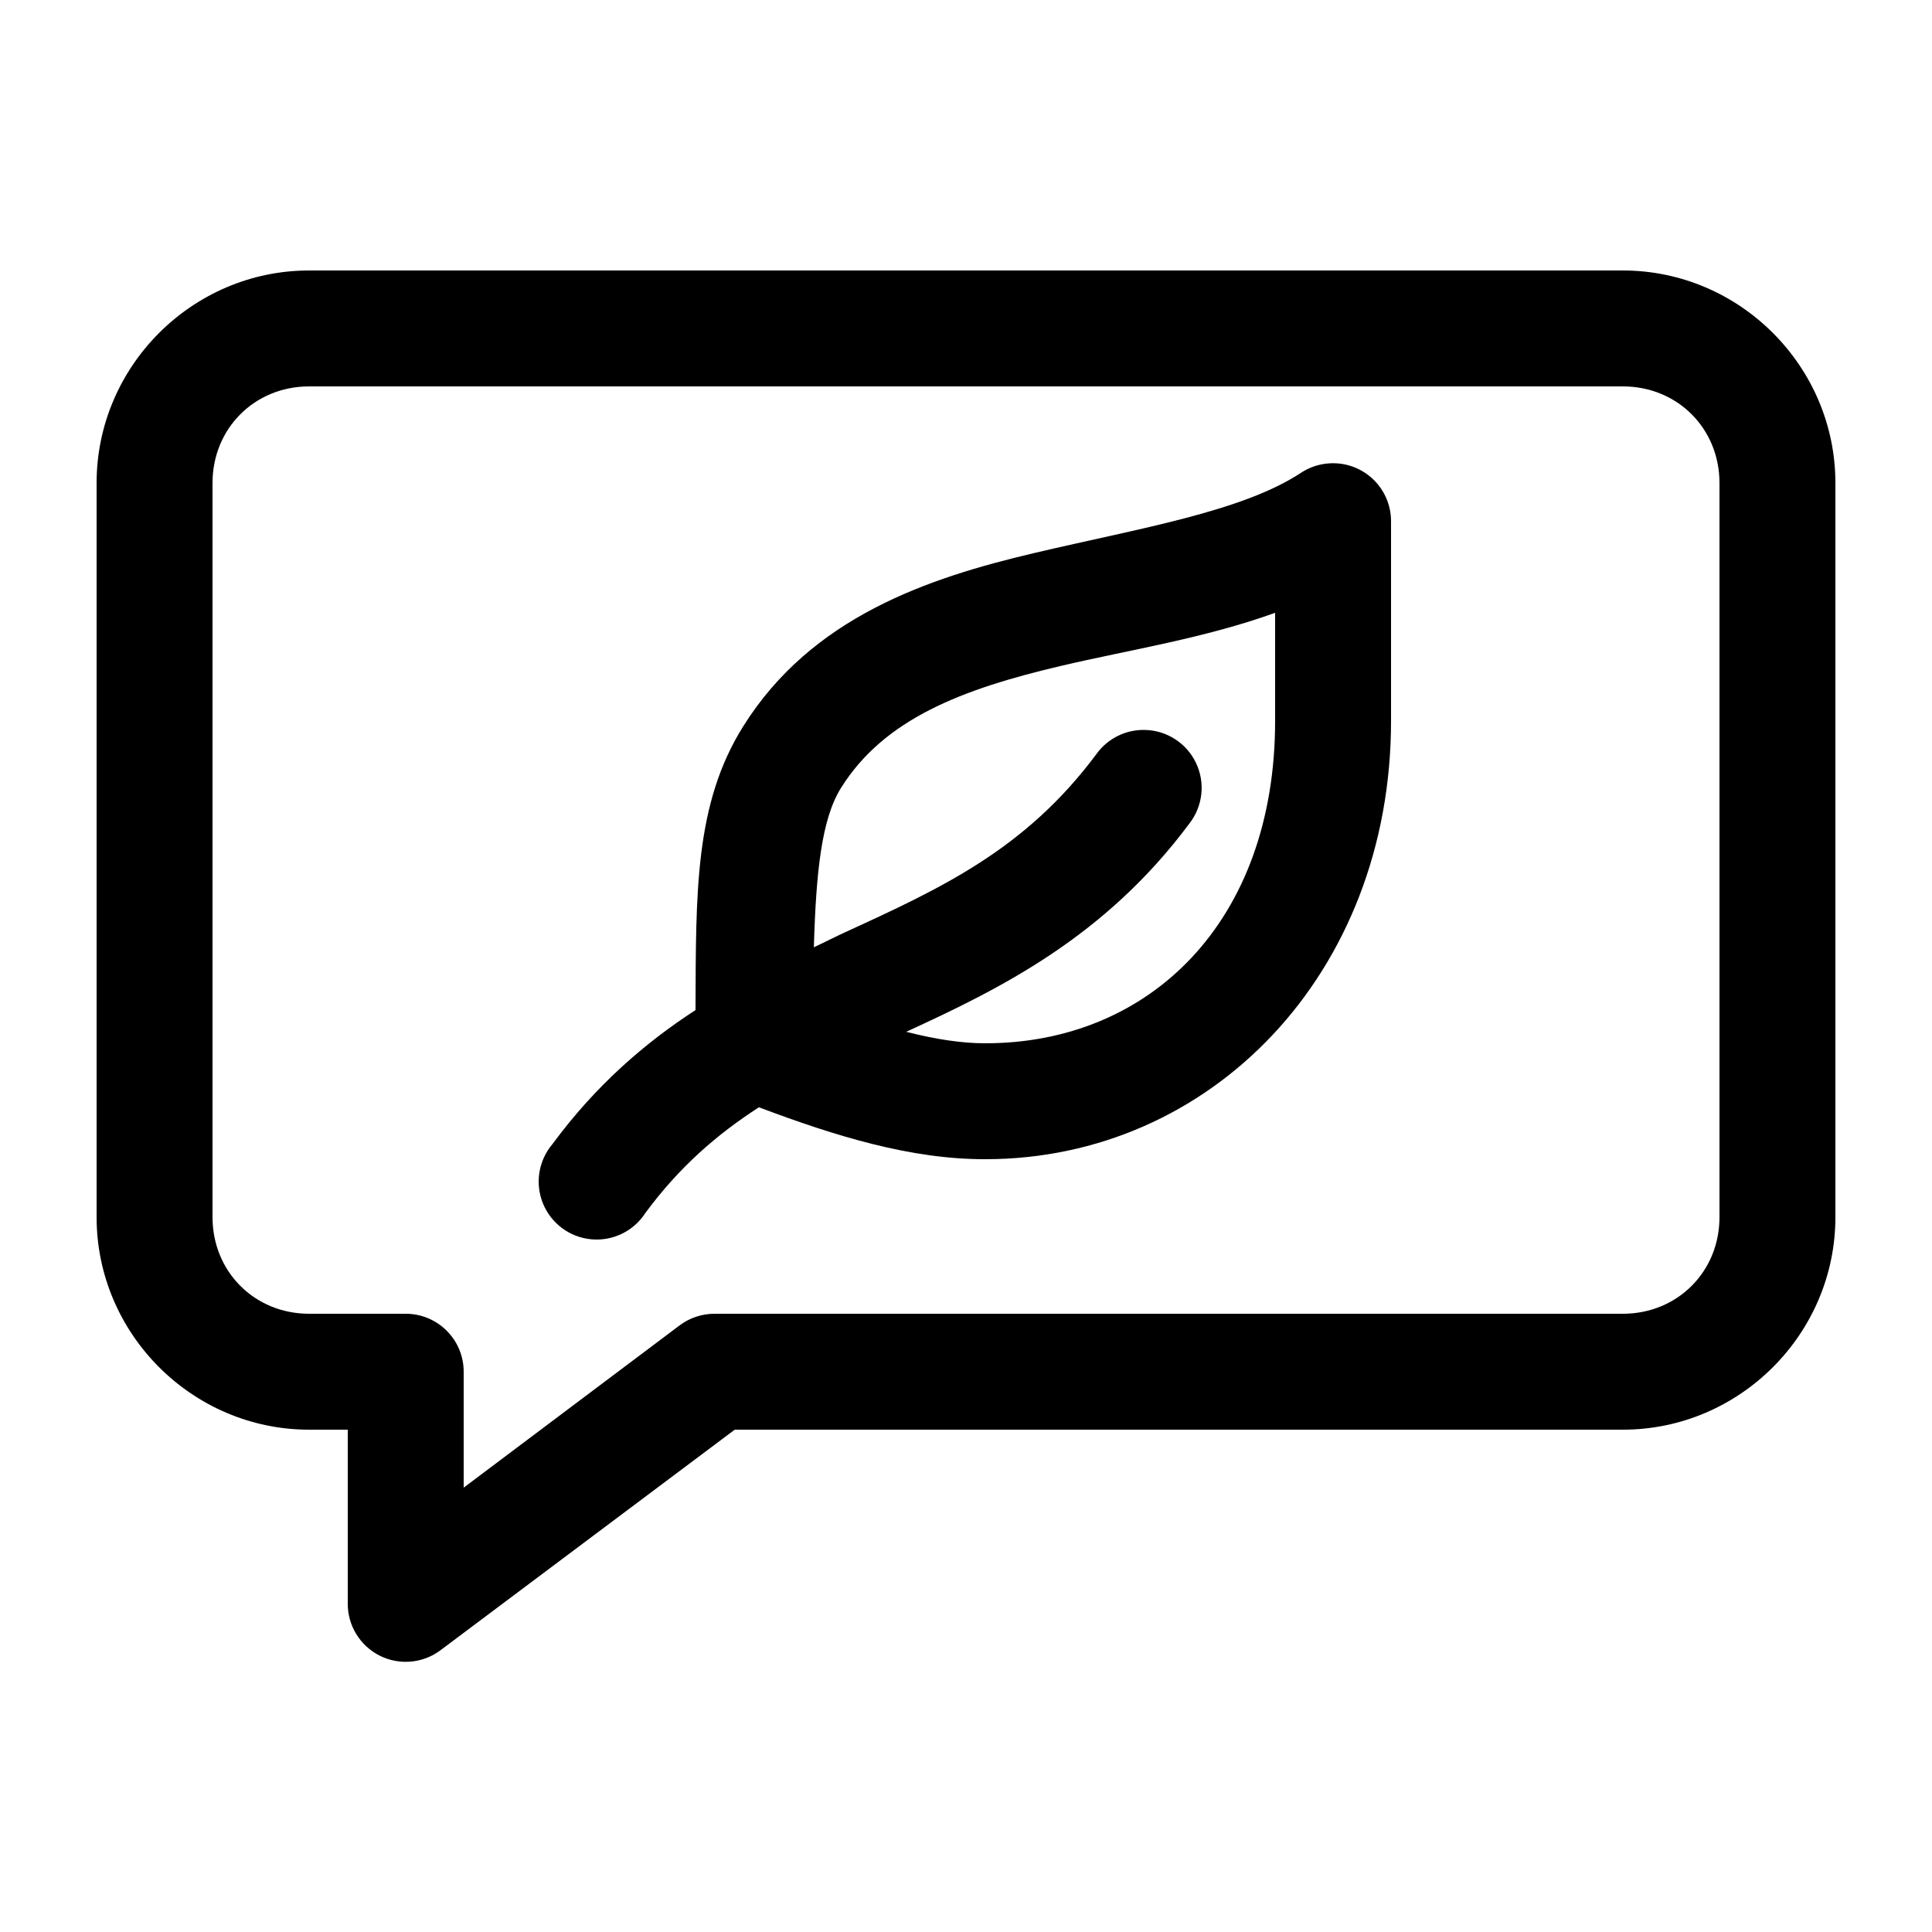
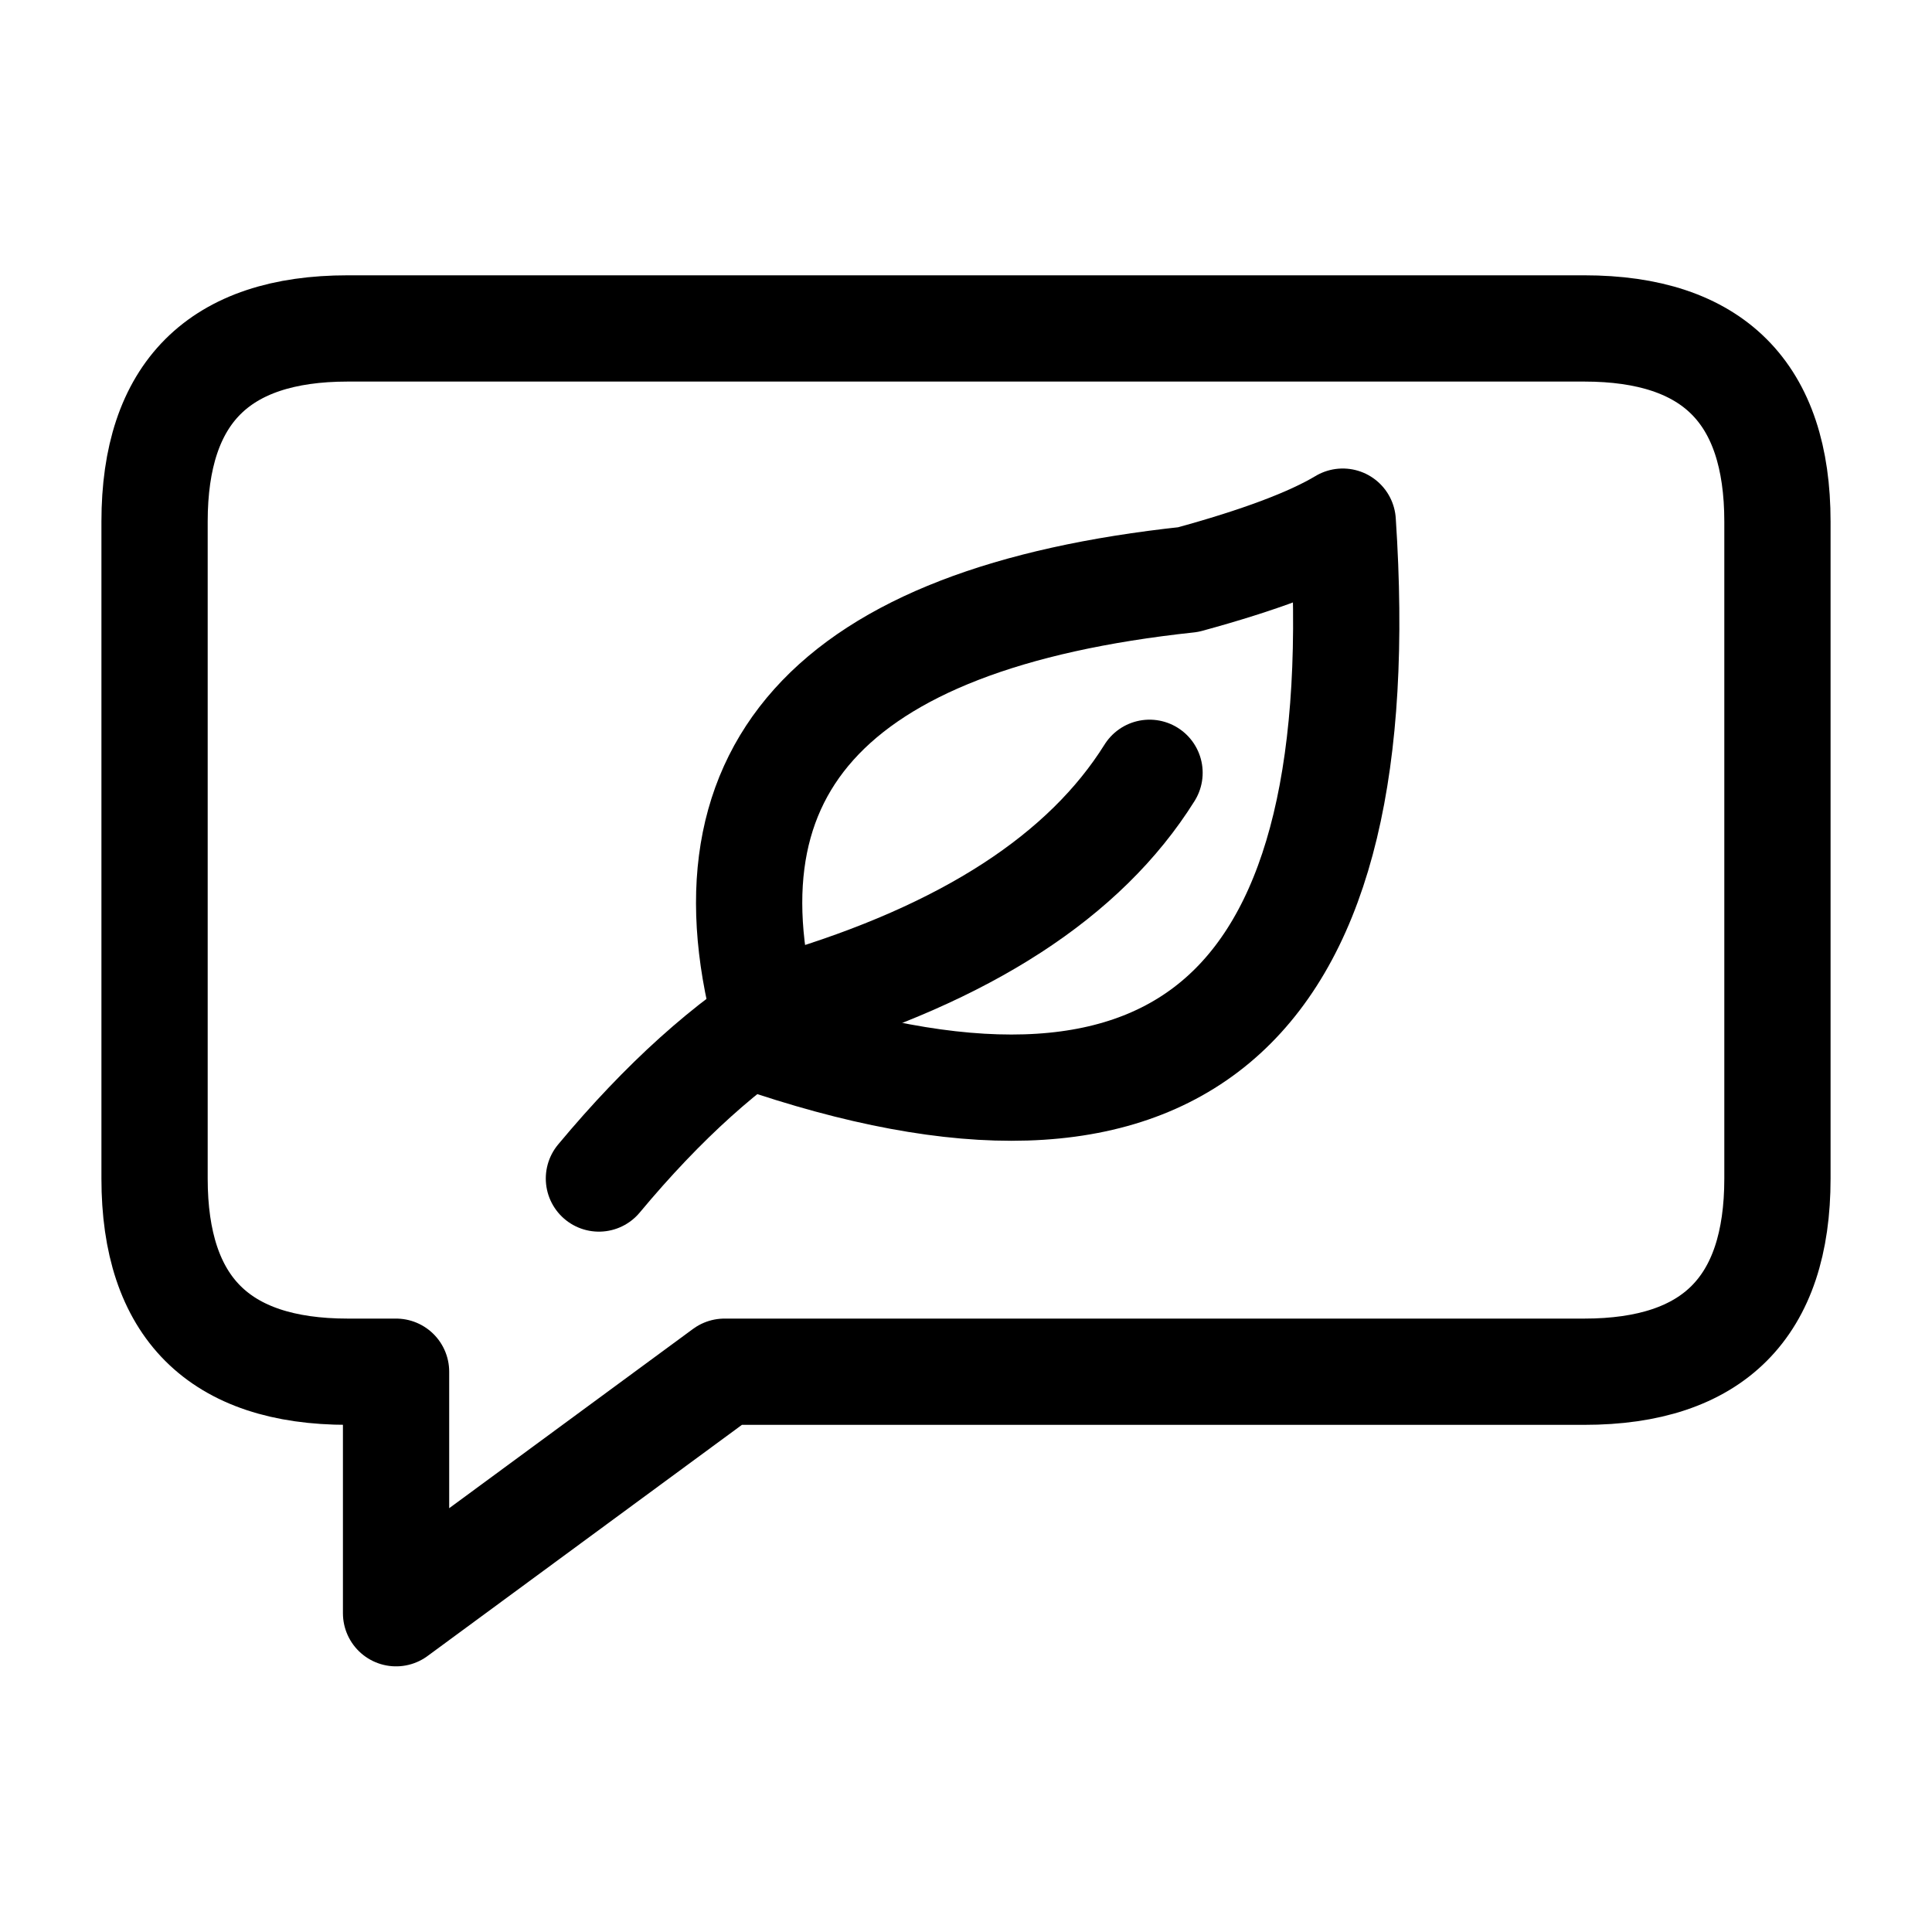
- <svg xmlns="http://www.w3.org/2000/svg" viewBox="0 0 100 100">
-   <path style="text-indent:0;text-align:start;line-height:normal;text-transform:none;block-progression:tb;marker:none;-inkscape-font-specification:Sans" d="M16 14C9.958 14 5 18.958 5 25v38c0 6.042 4.958 11 11 11h2v9a3 3 0 0 0 4.813 2.406L38.03 74H84c6.042 0 11-4.958 11-11V25c0-6.042-4.958-11-11-11H16zm0 6h68c2.822 0 5 2.178 5 5v38c0 2.822-2.178 5-5 5H37a3 3 0 0 0-1.813.594L24 77v-6a3 3 0 0 0-3-3h-5c-2.822 0-5-2.178-5-5V25c0-2.822 2.178-5 5-5zm52.625 4a3 3 0 0 0-1.281.469c-3.057 2.014-8.319 2.864-13.813 4.156-5.494 1.292-11.518 3.309-15.062 8.969-2.512 4.01-2.447 8.557-2.469 14.687-2.615 1.699-5.15 3.88-7.406 6.938a3 3 0 1 0 4.812 3.562c1.78-2.412 3.735-4.085 5.875-5.468C43.251 58.809 47.153 60.01 51 60c11.653 0 21-9.592 21-22.688V27a3 3 0 0 0-3.375-3zM66 31.719v5.593C66 47.71 59.502 54 51 54c-1.176.005-2.57-.203-4.094-.594 4.85-2.227 10.269-4.884 14.657-10.781a3 3 0 0 0-2.313-4.844 3 3 0 0 0-2.5 1.25c-3.666 4.927-8 6.929-13 9.219-.534.245-1.078.526-1.625.781.114-3.898.398-6.64 1.406-8.25 2.245-3.584 6.278-5.114 11.375-6.312 3.542-.833 7.433-1.429 11.094-2.75z" font-weight="400" color="#000" overflow="visible" font-family="Sans" />
+ <svg xmlns="http://www.w3.org/2000/svg" fill="none" stroke="#000" stroke-linecap="round" stroke-linejoin="round" stroke-width="5.5" viewBox="0 0 100 100">
+   <path d="M20.5 71v12.5l17-12.5H82q10 0 10-10V27q0-10-10-10H18Q8 17 8 27v34q0 10 10 10h2.5z" />
+   <path d="M31 61q5-6 10-9 13.5-4 18.5-12" />
+   <path d="M40 54q32 10.5 29.5-27-2.5 1.5-8 3-28 3-21.5 24" />
</svg>
